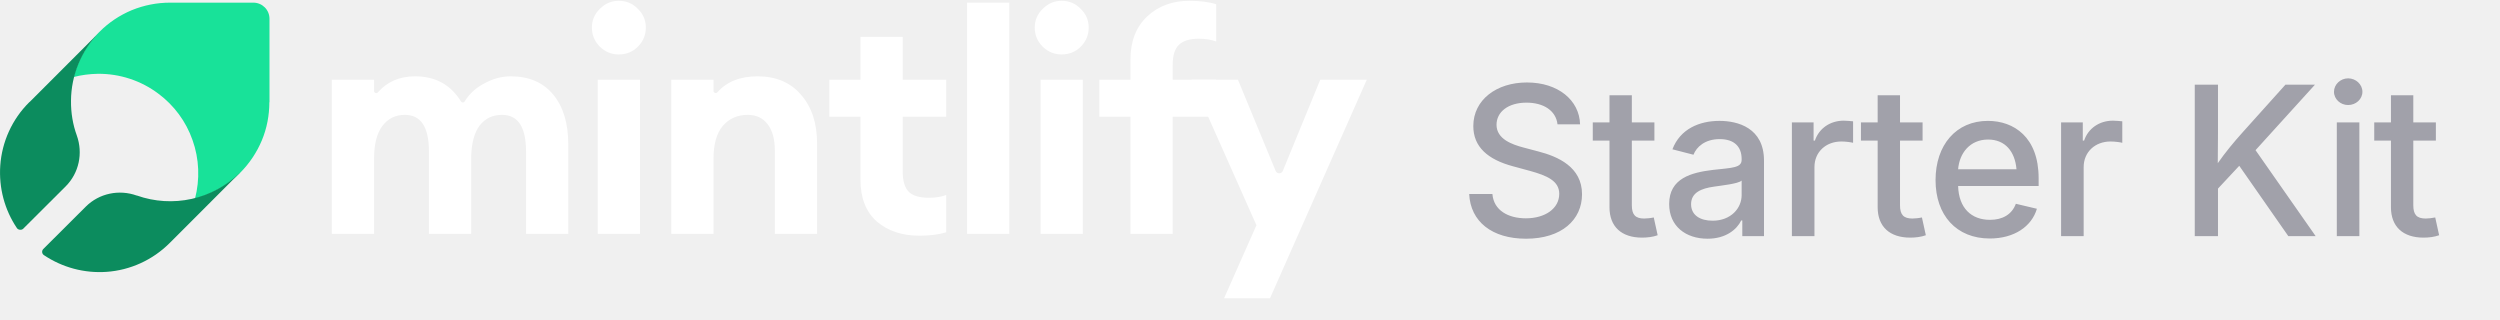
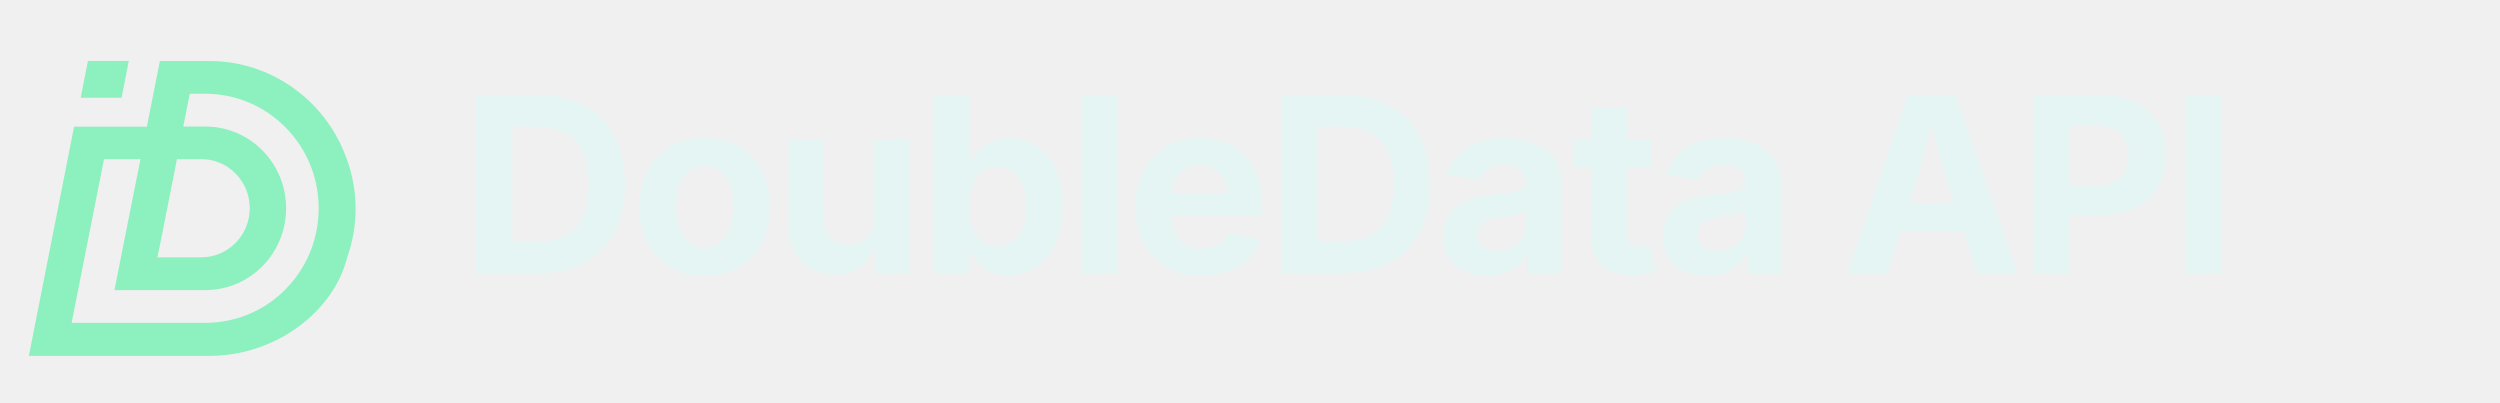
- <svg xmlns="http://www.w3.org/2000/svg" width="180" height="23" viewBox="0 0 180 23" fill="none">
-   <path d="M91.44 21.476H88.133L90.464 16.216L85.802 5.74H89.132L91.847 12.307C91.943 12.536 92.268 12.536 92.362 12.306L95.058 5.74H98.409L91.44 21.476Z" fill="white" />
-   <path d="M81.393 16.837V8.403H79.152V5.74H81.393V4.297C81.393 2.98 81.792 1.944 82.592 1.19C83.391 0.435 84.404 0.058 85.633 0.058C86.387 0.058 87.031 0.139 87.564 0.302V2.988C87.208 2.854 86.794 2.788 86.32 2.788C85.655 2.788 85.174 2.936 84.878 3.232C84.582 3.513 84.434 3.994 84.434 4.674V5.74H87.564V8.403H84.434V16.837H81.393Z" fill="white" />
-   <path d="M76.433 3.92C75.915 3.92 75.463 3.735 75.079 3.365C74.694 2.98 74.502 2.521 74.502 1.989C74.502 1.456 74.694 1.005 75.079 0.635C75.463 0.25 75.915 0.058 76.433 0.058C76.98 0.058 77.438 0.25 77.809 0.635C78.193 1.005 78.386 1.456 78.386 1.989C78.386 2.521 78.193 2.98 77.809 3.365C77.438 3.735 76.98 3.92 76.433 3.92ZM74.924 16.837V5.74H77.964V16.837H74.924Z" fill="white" />
-   <path d="M69.628 16.837V0.191H72.669V16.837H69.628Z" fill="white" />
-   <path d="M66.194 16.97C64.951 16.97 63.93 16.63 63.131 15.949C62.347 15.254 61.955 14.255 61.955 12.953V8.403H59.713V5.74H61.955V2.655H64.995V5.74H68.125V8.403H64.995V12.354C64.995 13.034 65.143 13.523 65.439 13.819C65.735 14.1 66.216 14.24 66.882 14.24C67.355 14.24 67.769 14.174 68.125 14.04V16.726C67.592 16.889 66.948 16.97 66.194 16.97Z" fill="white" />
-   <path d="M48.332 16.837V5.74H51.373V6.551C51.373 6.688 51.559 6.748 51.65 6.646C52.328 5.879 53.293 5.495 54.546 5.495C55.878 5.495 56.921 5.939 57.676 6.827C58.445 7.7 58.83 8.869 58.83 10.334V16.837H55.789V10.844C55.789 10.03 55.619 9.402 55.279 8.958C54.939 8.499 54.458 8.27 53.836 8.27C53.096 8.27 52.497 8.536 52.038 9.069C51.594 9.601 51.373 10.386 51.373 11.421V16.837H48.332Z" fill="white" />
-   <path d="M44.547 3.92C44.029 3.92 43.578 3.735 43.193 3.365C42.809 2.98 42.616 2.521 42.616 1.989C42.616 1.456 42.809 1.005 43.193 0.635C43.578 0.25 44.029 0.058 44.547 0.058C45.095 0.058 45.553 0.25 45.923 0.635C46.308 1.005 46.5 1.456 46.5 1.989C46.5 2.521 46.308 2.98 45.923 3.365C45.553 3.735 45.095 3.92 44.547 3.92ZM43.038 16.837V5.74H46.079V16.837H43.038Z" fill="white" />
-   <path d="M37.875 16.837V10.911C37.875 9.15 37.298 8.27 36.144 8.27C35.478 8.27 34.945 8.521 34.546 9.024C34.161 9.527 33.954 10.275 33.924 11.266V16.837H30.884V10.911C30.884 9.15 30.306 8.27 29.152 8.27C28.472 8.27 27.932 8.536 27.532 9.069C27.133 9.601 26.933 10.386 26.933 11.421V16.837H23.892V5.74H26.933V6.559C26.933 6.695 27.116 6.755 27.206 6.652C27.878 5.881 28.771 5.495 29.885 5.495C31.349 5.495 32.452 6.1 33.193 7.309C33.252 7.404 33.395 7.403 33.454 7.307C33.774 6.78 34.219 6.361 34.79 6.05C35.441 5.68 36.099 5.495 36.765 5.495C38.082 5.495 39.103 5.932 39.828 6.805C40.553 7.678 40.916 8.876 40.916 10.4V16.837H37.875Z" fill="white" />
-   <path d="M19.403 7.362V1.35C19.403 0.705 18.879 0.191 18.244 0.191H12.235C11.291 0.191 10.357 0.378 9.487 0.733C8.618 1.098 7.824 1.621 7.16 2.295L7.114 2.341C6.235 3.23 5.609 4.333 5.291 5.548C5.861 5.399 6.45 5.324 7.039 5.314C8.609 5.296 10.151 5.801 11.403 6.745C12.534 7.586 13.394 8.746 13.861 10.083C14.347 11.438 14.403 12.916 14.039 14.309C15.244 13.991 16.356 13.364 17.244 12.486L17.291 12.439C17.954 11.775 18.487 10.98 18.851 10.111C19.216 9.241 19.393 8.306 19.393 7.362H19.403Z" fill="#18E299" />
-   <path d="M5.112 7.26C5.121 5.416 5.857 3.646 7.151 2.324L2.151 7.326C2.133 7.344 2.114 7.354 2.095 7.372C0.876 8.583 0.14 10.204 0.019 11.918C-0.092 13.52 0.327 15.103 1.22 16.426C1.306 16.552 1.537 16.593 1.667 16.472L4.73 13.417C5.689 12.458 5.987 11.033 5.531 9.757C5.242 8.965 5.103 8.117 5.112 7.26Z" fill="#0C8C5E" />
-   <path d="M17.262 12.44C16.303 13.38 15.102 14.032 13.799 14.321C12.486 14.61 11.127 14.526 9.861 14.079C9.861 14.079 9.851 14.079 9.842 14.079C8.567 13.622 7.142 13.921 6.183 14.871L3.12 17.926C2.99 18.056 3.009 18.27 3.167 18.373C4.489 19.258 6.072 19.686 7.673 19.574C9.386 19.453 10.997 18.717 12.216 17.497L12.263 17.451L17.262 12.449V12.44Z" fill="#0C8C5E" />
-   <text x="105" y="17" font-family="Inter, ui-sans-serif, system-ui, -apple-system, sans-serif" font-size="15" font-weight="500" fill="#A1A1AA" letter-spacing="-0.01em">Starter Kit</text>
+ <svg xmlns="http://www.w3.org/2000/svg" width="174" height="28" viewBox="0 0 174 28" fill="none">
+   <g transform="translate(2 1) scale(1.08)" fill="#8DF0BF">
+     <path d="M20.501 9.335C20.236 8.585 19.886 7.878 19.451 7.228C18.922 6.428 18.279 5.721 17.544 5.121C15.929 3.8 13.879 3.007 11.636 3.007H8.451L7.615 7.235H2.922L0.008 22.007H11.651C16.008 22.007 19.679 19.064 20.515 15.685C21.251 13.628 21.251 11.414 20.501 9.335ZM8.565 14.328L9.551 9.328H11.115C12.844 9.328 14.243 10.743 14.243 12.492C14.243 14.242 12.844 15.657 11.115 15.657H8.294L8.565 14.328ZM17.986 15.664C16.801 18.171 14.308 19.878 11.379 19.878H2.765L4.851 9.328H7.201L5.522 17.771H11.365C14.279 17.771 16.586 15.4 16.586 12.5C16.586 9.6 14.279 7.228 11.365 7.228H9.958L10.379 5.114H11.372C15.408 5.114 18.686 8.421 18.686 12.492C18.686 13.621 18.436 14.7 17.986 15.664Z" />
+     <path d="M6.45 3L5.985 5.371H3.35L3.814 3H6.45Z" />
+   </g>
+   <text x="32" y="19" fill="#E4F5F3" font-family="Inter, ui-sans-serif, system-ui, sans-serif" font-size="17" font-weight="700" letter-spacing="-0.45">DoubleData API</text>
</svg>
